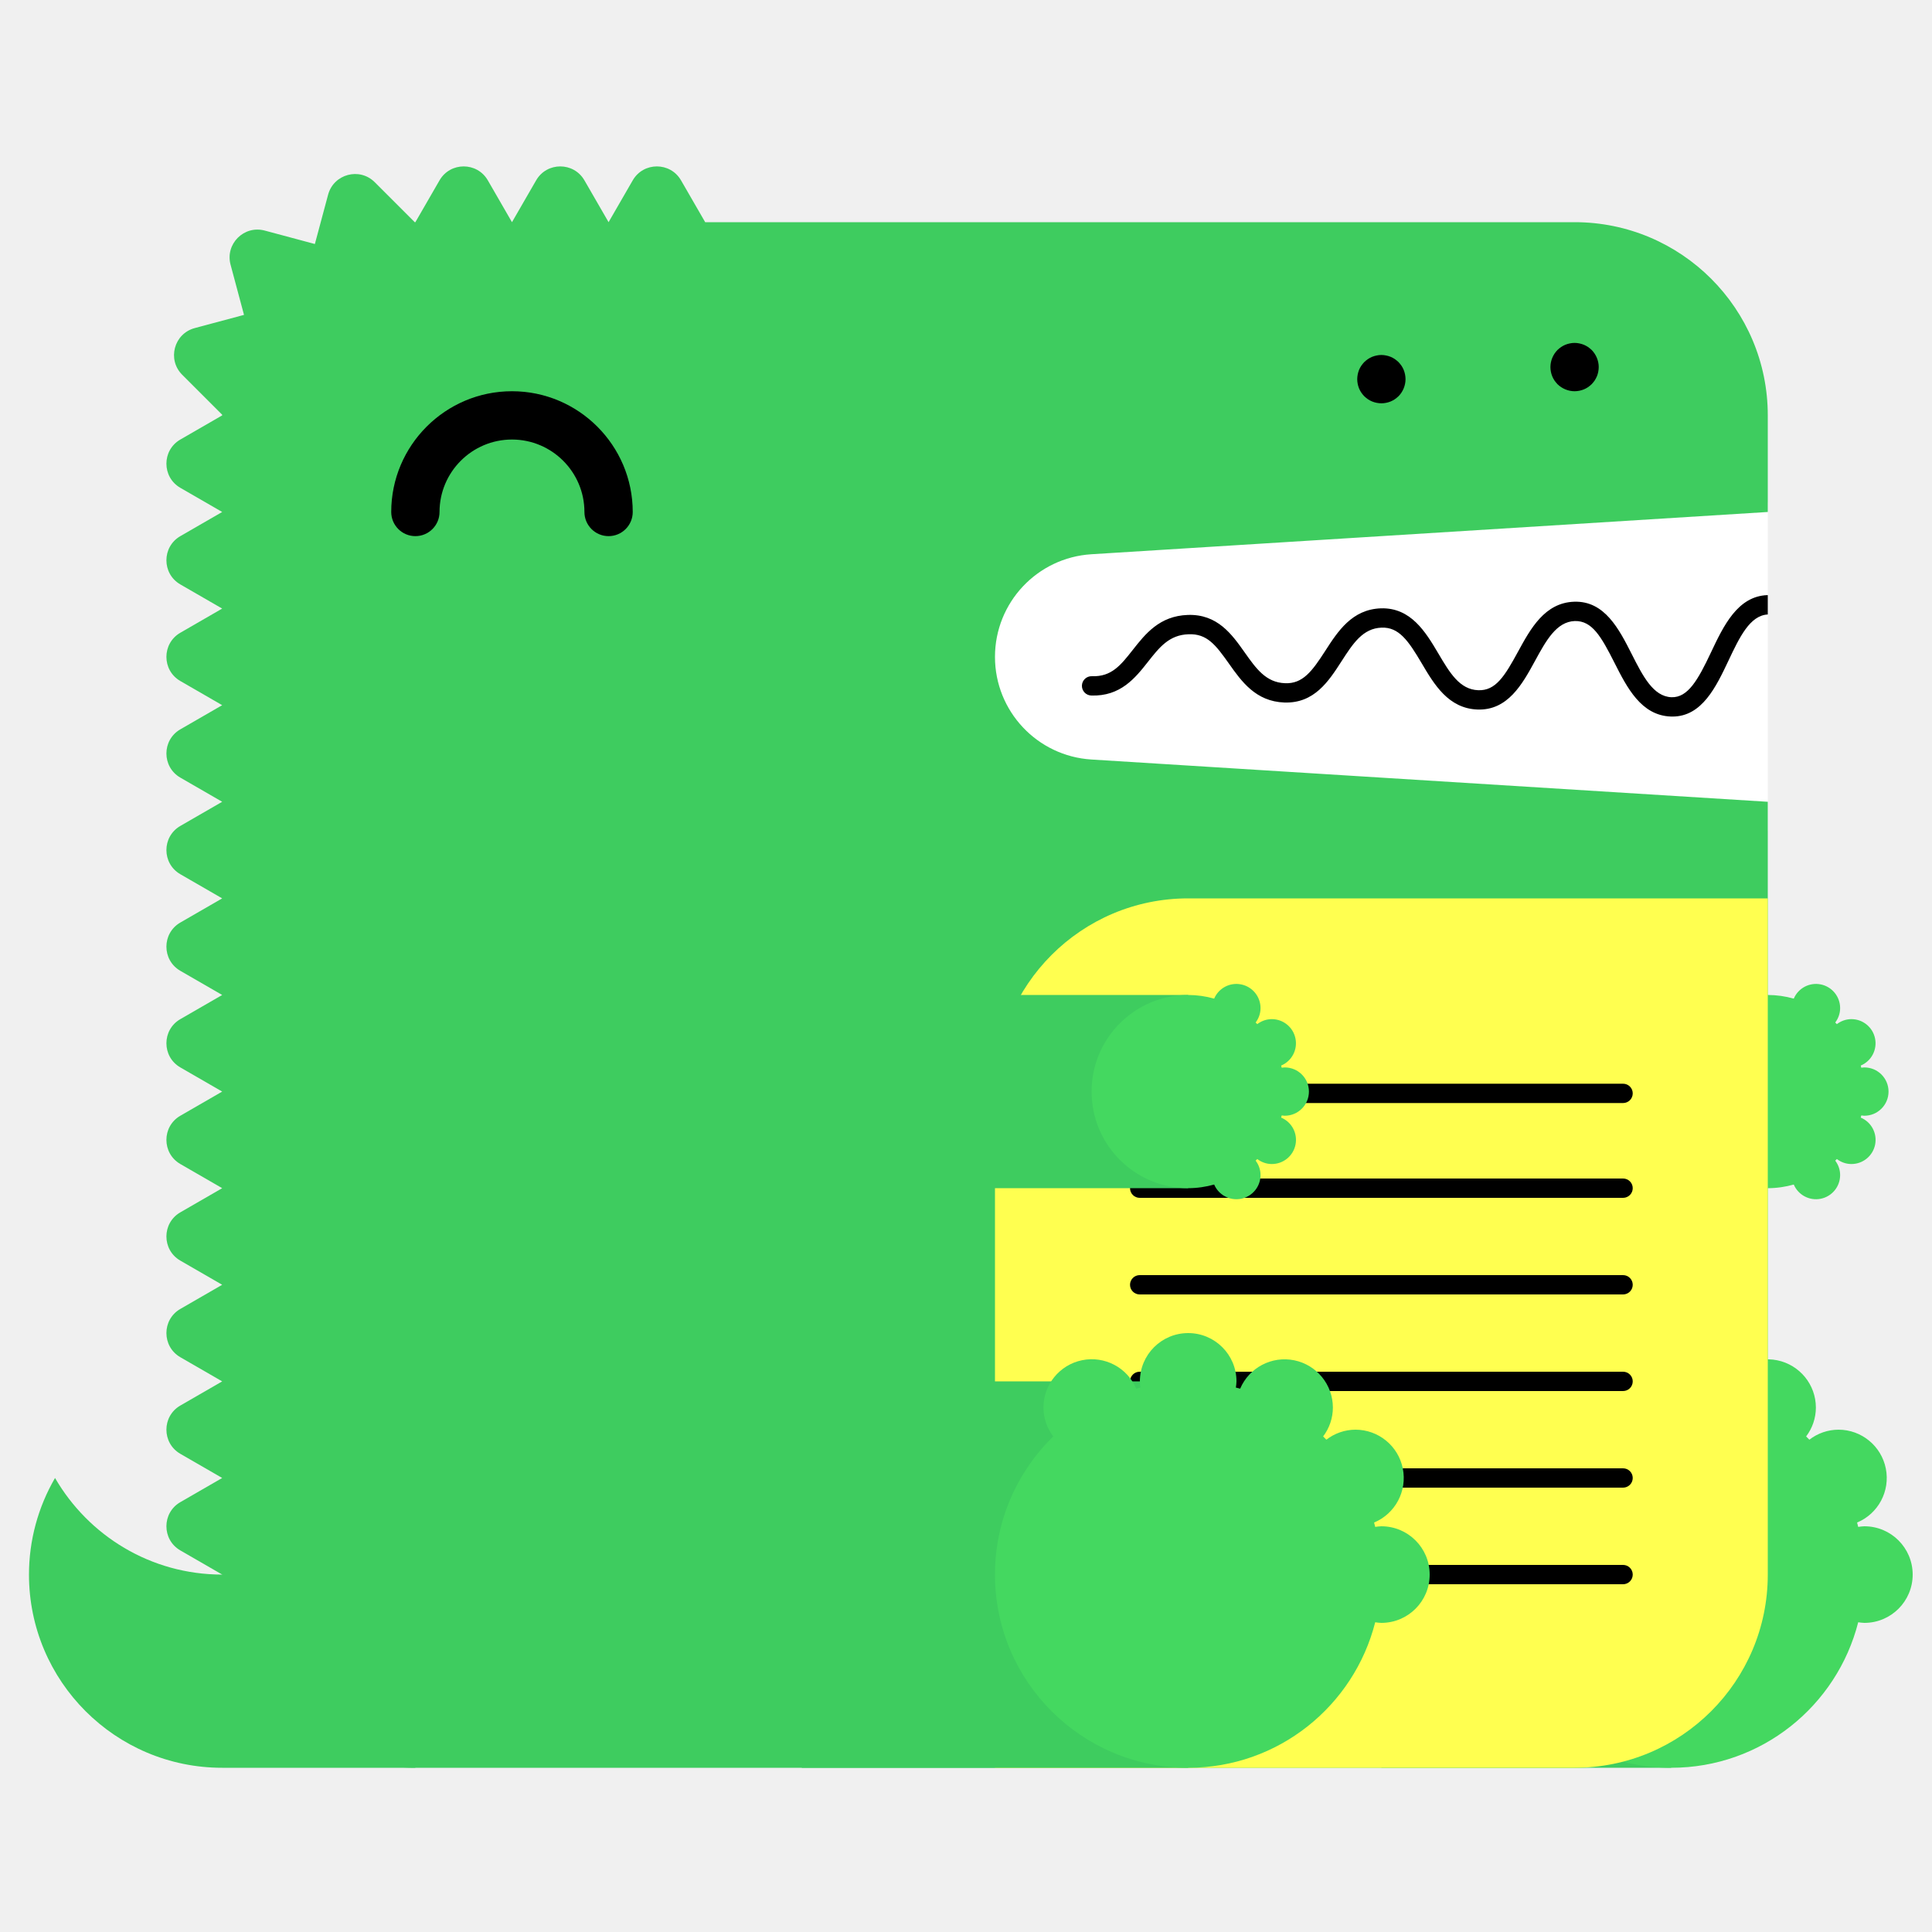
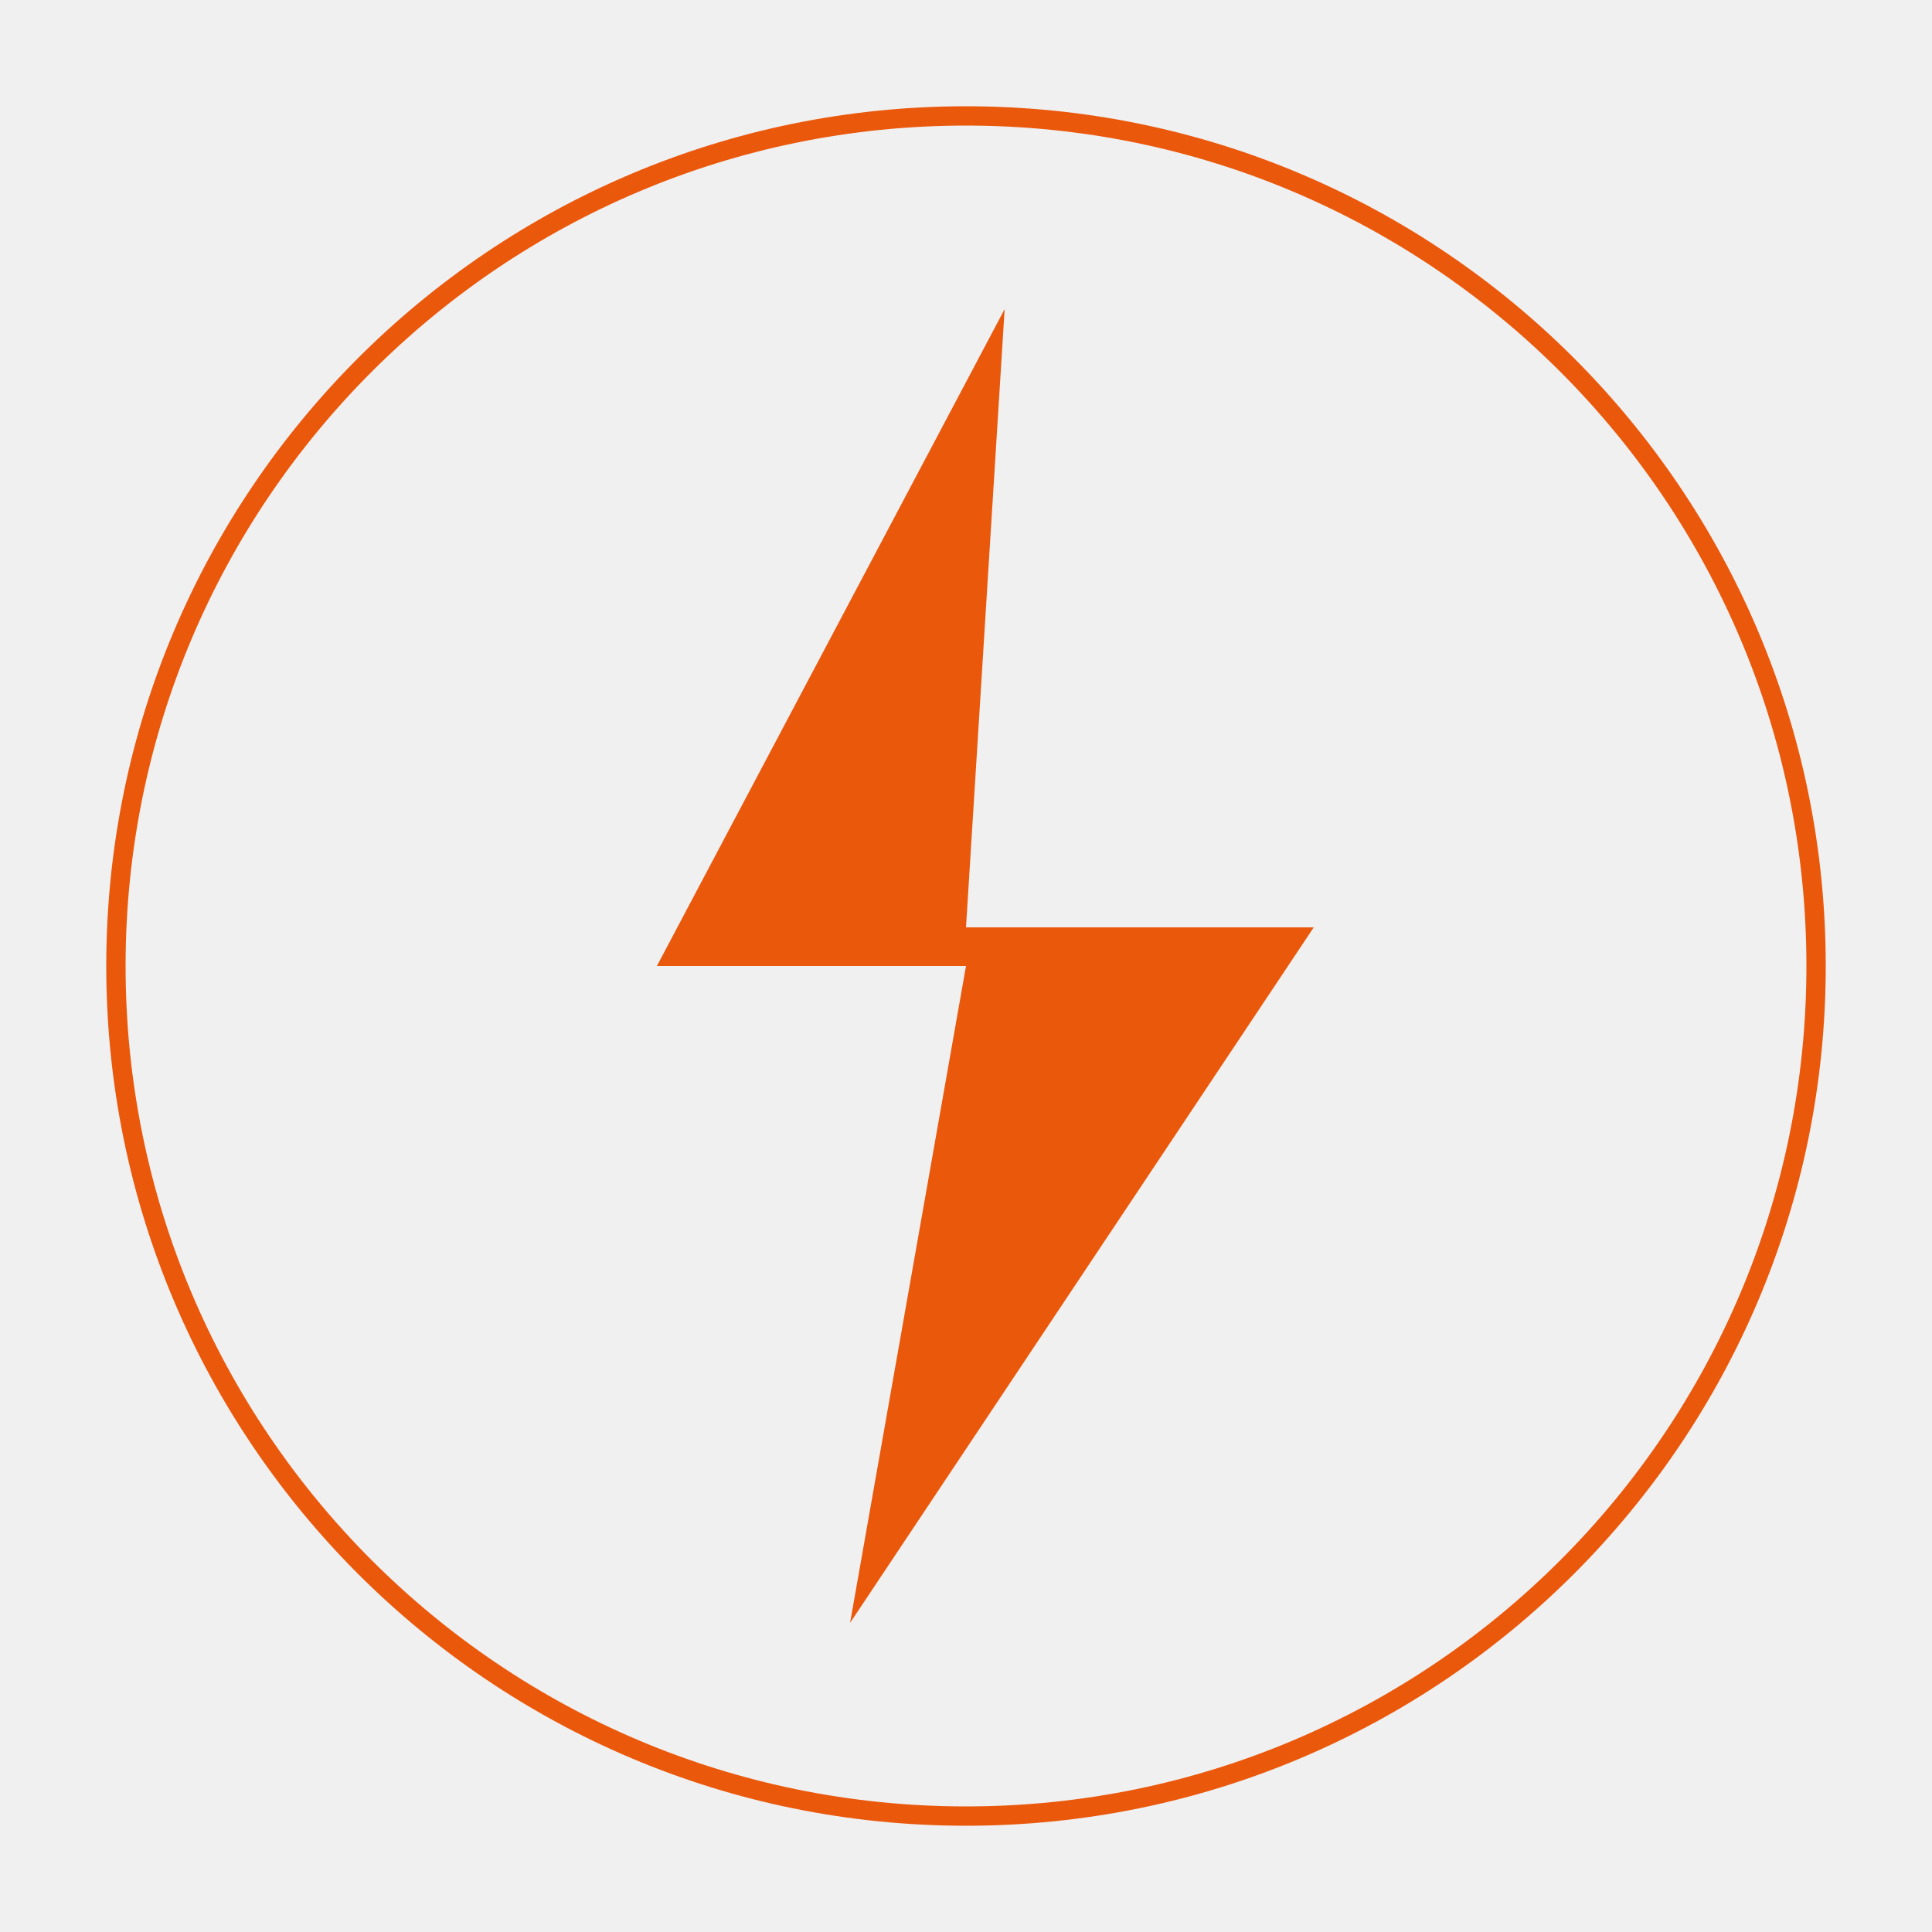
- <svg xmlns="http://www.w3.org/2000/svg" width="200" height="200" viewBox="0 0 200 200">
-   <g fill="none" fill-rule="evenodd">
-     <path fill="#FFF" d="M99 52h84v34H99z" />
-     <path d="M23 163c-7.398 0-13.843-4.027-17.303-10A19.886 19.886 0 0 0 3 163c0 11.046 8.954 20 20 20h20v-20H23z" fill="#3ECC5F" />
-     <path d="M112.98 57.376L183 53V43c0-11.046-8.954-20-20-20H73l-2.5-4.33c-1.112-1.925-3.889-1.925-5 0L63 23l-2.5-4.33c-1.111-1.925-3.889-1.925-5 0L53 23l-2.5-4.33c-1.111-1.925-3.889-1.925-5 0L43 23c-.022 0-.042.003-.065.003l-4.142-4.141c-1.57-1.571-4.252-.853-4.828 1.294l-1.369 5.104-5.192-1.392c-2.148-.575-4.111 1.389-3.535 3.536l1.39 5.193-5.102 1.367c-2.148.576-2.867 3.259-1.296 4.83l4.142 4.142c0 .021-.003.042-.003.064l-4.33 2.5c-1.925 1.111-1.925 3.889 0 5L23 53l-4.33 2.5c-1.925 1.111-1.925 3.889 0 5L23 63l-4.33 2.5c-1.925 1.111-1.925 3.889 0 5L23 73l-4.33 2.5c-1.925 1.111-1.925 3.889 0 5L23 83l-4.33 2.5c-1.925 1.111-1.925 3.889 0 5L23 93l-4.33 2.5c-1.925 1.111-1.925 3.889 0 5L23 103l-4.33 2.5c-1.925 1.111-1.925 3.889 0 5L23 113l-4.33 2.5c-1.925 1.111-1.925 3.889 0 5L23 123l-4.33 2.5c-1.925 1.111-1.925 3.889 0 5L23 133l-4.33 2.5c-1.925 1.111-1.925 3.889 0 5L23 143l-4.33 2.5c-1.925 1.111-1.925 3.889 0 5L23 153l-4.33 2.5c-1.925 1.111-1.925 3.889 0 5L23 163c0 11.046 8.954 20 20 20h120c11.046 0 20-8.954 20-20V83l-70.02-4.376A10.645 10.645 0 0 1 103 68c0-5.621 4.37-10.273 9.98-10.624" fill="#3ECC5F" />
-     <path fill="#3ECC5F" d="M143 183h30v-40h-30z" />
-     <path d="M193 158c-.219 0-.428.037-.639.064-.038-.15-.074-.301-.116-.451A5 5 0 0 0 190.32 148a4.96 4.96 0 0 0-3.016 1.036 26.531 26.531 0 0 0-.335-.336 4.955 4.955 0 0 0 1.011-2.987 5 5 0 0 0-9.599-1.959c-.148-.042-.297-.077-.445-.115.027-.211.064-.42.064-.639a5 5 0 0 0-5-5 5 5 0 0 0-5 5c0 .219.037.428.064.639-.148.038-.297.073-.445.115a4.998 4.998 0 0 0-9.599 1.959c0 1.125.384 2.151 1.011 2.987-3.717 3.632-6.031 8.693-6.031 14.3 0 11.046 8.954 20 20 20 9.339 0 17.16-6.41 19.361-15.064.211.027.42.064.639.064a5 5 0 0 0 5-5 5 5 0 0 0-5-5" fill="#44D860" />
-     <path fill="#3ECC5F" d="M153 123h30v-20h-30z" />
-     <path d="M193 115.5a2.5 2.5 0 1 0 0-5c-.109 0-.214.019-.319.032-.02-.075-.037-.15-.058-.225a2.501 2.501 0 0 0-.963-4.807c-.569 0-1.088.197-1.508.518a6.653 6.653 0 0 0-.168-.168c.314-.417.506-.931.506-1.494a2.5 2.5 0 0 0-4.8-.979A9.987 9.987 0 0 0 183 103c-5.522 0-10 4.478-10 10s4.478 10 10 10c.934 0 1.833-.138 2.69-.377a2.5 2.5 0 0 0 4.8-.979c0-.563-.192-1.077-.506-1.494.057-.055.113-.111.168-.168.42.321.939.518 1.508.518a2.5 2.5 0 0 0 .963-4.807c.021-.074.038-.15.058-.225.105.013.21.032.319.032" fill="#44D860" />
-     <path d="M63 55.5a2.5 2.5 0 0 1-2.5-2.5c0-4.136-3.364-7.5-7.5-7.5s-7.5 3.364-7.5 7.5a2.5 2.5 0 1 1-5 0c0-6.893 5.607-12.5 12.5-12.5S65.5 46.107 65.5 53a2.5 2.5 0 0 1-2.5 2.5" fill="#000" />
-     <path d="M103 183h60c11.046 0 20-8.954 20-20V93h-60c-11.046 0-20 8.954-20 20v70z" fill="#FFFF50" />
-     <path d="M168.02 124h-50.04a1 1 0 1 1 0-2h50.04a1 1 0 1 1 0 2m0 20h-50.04a1 1 0 1 1 0-2h50.04a1 1 0 1 1 0 2m0 20h-50.04a1 1 0 1 1 0-2h50.04a1 1 0 1 1 0 2m0-49.814h-50.04a1 1 0 1 1 0-2h50.04a1 1 0 1 1 0 2m0 19.814h-50.04a1 1 0 1 1 0-2h50.04a1 1 0 1 1 0 2m0 20h-50.04a1 1 0 1 1 0-2h50.04a1 1 0 1 1 0 2M183 61.611c-.012 0-.022-.006-.034-.005-3.09.105-4.552 3.196-5.842 5.923-1.346 2.85-2.387 4.703-4.093 4.647-1.889-.068-2.969-2.202-4.113-4.46-1.314-2.594-2.814-5.536-5.963-5.426-3.046.104-4.513 2.794-5.807 5.167-1.377 2.528-2.314 4.065-4.121 3.994-1.927-.07-2.951-1.805-4.136-3.813-1.321-2.236-2.848-4.75-5.936-4.664-2.994.103-4.465 2.385-5.763 4.4-1.373 2.13-2.335 3.428-4.165 3.351-1.973-.07-2.992-1.51-4.171-3.177-1.324-1.873-2.816-3.993-5.895-3.89-2.928.1-4.399 1.97-5.696 3.618-1.232 1.564-2.194 2.802-4.229 2.724a1 1 0 0 0-.072 2c3.017.101 4.545-1.8 5.872-3.487 1.177-1.496 2.193-2.787 4.193-2.855 1.926-.082 2.829 1.115 4.195 3.045 1.297 1.834 2.769 3.914 5.731 4.021 3.103.104 4.596-2.215 5.918-4.267 1.182-1.834 2.202-3.417 4.15-3.484 1.793-.067 2.769 1.35 4.145 3.681 1.297 2.197 2.766 4.686 5.787 4.796 3.125.108 4.634-2.62 5.949-5.035 1.139-2.088 2.214-4.06 4.119-4.126 1.793-.042 2.728 1.595 4.111 4.33 1.292 2.553 2.757 5.445 5.825 5.556l.169.003c3.064 0 4.518-3.075 5.805-5.794 1.139-2.41 2.217-4.68 4.067-4.773v-2z" fill="#000" />
-     <path fill="#3ECC5F" d="M83 183h40v-40H83z" />
-     <path d="M143 158c-.219 0-.428.037-.639.064-.038-.15-.074-.301-.116-.451A5 5 0 0 0 140.32 148a4.96 4.96 0 0 0-3.016 1.036 26.531 26.531 0 0 0-.335-.336 4.955 4.955 0 0 0 1.011-2.987 5 5 0 0 0-9.599-1.959c-.148-.042-.297-.077-.445-.115.027-.211.064-.42.064-.639a5 5 0 0 0-5-5 5 5 0 0 0-5 5c0 .219.037.428.064.639-.148.038-.297.073-.445.115a4.998 4.998 0 0 0-9.599 1.959c0 1.125.384 2.151 1.011 2.987-3.717 3.632-6.031 8.693-6.031 14.3 0 11.046 8.954 20 20 20 9.339 0 17.16-6.41 19.361-15.064.211.027.42.064.639.064a5 5 0 0 0 5-5 5 5 0 0 0-5-5" fill="#44D860" />
-     <path fill="#3ECC5F" d="M83 123h40v-20H83z" />
-     <path d="M133 115.5a2.5 2.5 0 1 0 0-5c-.109 0-.214.019-.319.032-.02-.075-.037-.15-.058-.225a2.501 2.501 0 0 0-.963-4.807c-.569 0-1.088.197-1.508.518a6.653 6.653 0 0 0-.168-.168c.314-.417.506-.931.506-1.494a2.5 2.5 0 0 0-4.8-.979A9.987 9.987 0 0 0 123 103c-5.522 0-10 4.478-10 10s4.478 10 10 10c.934 0 1.833-.138 2.69-.377a2.5 2.5 0 0 0 4.8-.979c0-.563-.192-1.077-.506-1.494.057-.055.113-.111.168-.168.42.321.939.518 1.508.518a2.5 2.5 0 0 0 .963-4.807c.021-.074.038-.15.058-.225.105.013.21.032.319.032" fill="#44D860" />
-     <path d="M143 41.75c-.16 0-.33-.02-.49-.05a2.52 2.52 0 0 1-.47-.14c-.15-.06-.29-.14-.431-.23-.13-.09-.259-.2-.38-.31-.109-.12-.219-.24-.309-.38s-.17-.28-.231-.43a2.619 2.619 0 0 1-.189-.96c0-.16.02-.33.05-.49.03-.16.08-.31.139-.47.061-.15.141-.29.231-.43.09-.13.2-.26.309-.38.121-.11.25-.22.38-.31.141-.09.281-.17.431-.23.149-.06.31-.11.47-.14.32-.07.65-.07.98 0 .159.03.32.08.47.14.149.06.29.14.43.23.13.09.259.2.38.31.11.12.22.25.31.38.09.14.17.28.23.43.06.16.11.31.14.47.029.16.05.33.05.49 0 .66-.271 1.31-.73 1.77-.121.11-.25.22-.38.31-.14.09-.281.17-.43.23a2.565 2.565 0 0 1-.96.19m20-1.25c-.66 0-1.3-.27-1.771-.73a3.802 3.802 0 0 1-.309-.38c-.09-.14-.17-.28-.231-.43a2.619 2.619 0 0 1-.189-.96c0-.66.27-1.3.729-1.77.121-.11.25-.22.38-.31.141-.09.281-.17.431-.23.149-.06.31-.11.47-.14.32-.07.66-.07.98 0 .159.03.32.08.47.14.149.06.29.14.43.23.13.09.259.2.38.31.459.47.73 1.11.73 1.77 0 .16-.021.33-.05.49-.03.16-.08.32-.14.47-.07.15-.14.29-.23.43-.09.13-.2.26-.31.38-.121.11-.25.22-.38.31-.14.09-.281.17-.43.23a2.565 2.565 0 0 1-.96.19" fill="#000" />
-   </g>
+ <svg xmlns="http://www.w3.org/2000/svg" viewBox="0 0 100 100" fill="none">
+   <circle cx="50" cy="50" r="44" stroke="#ea580c" strokeWidth="6" fill="none" />
+   <path d="M52 16 L34 50 H50 L44 84 L68 48 H50 Z" fill="#ea580c" />
</svg>
